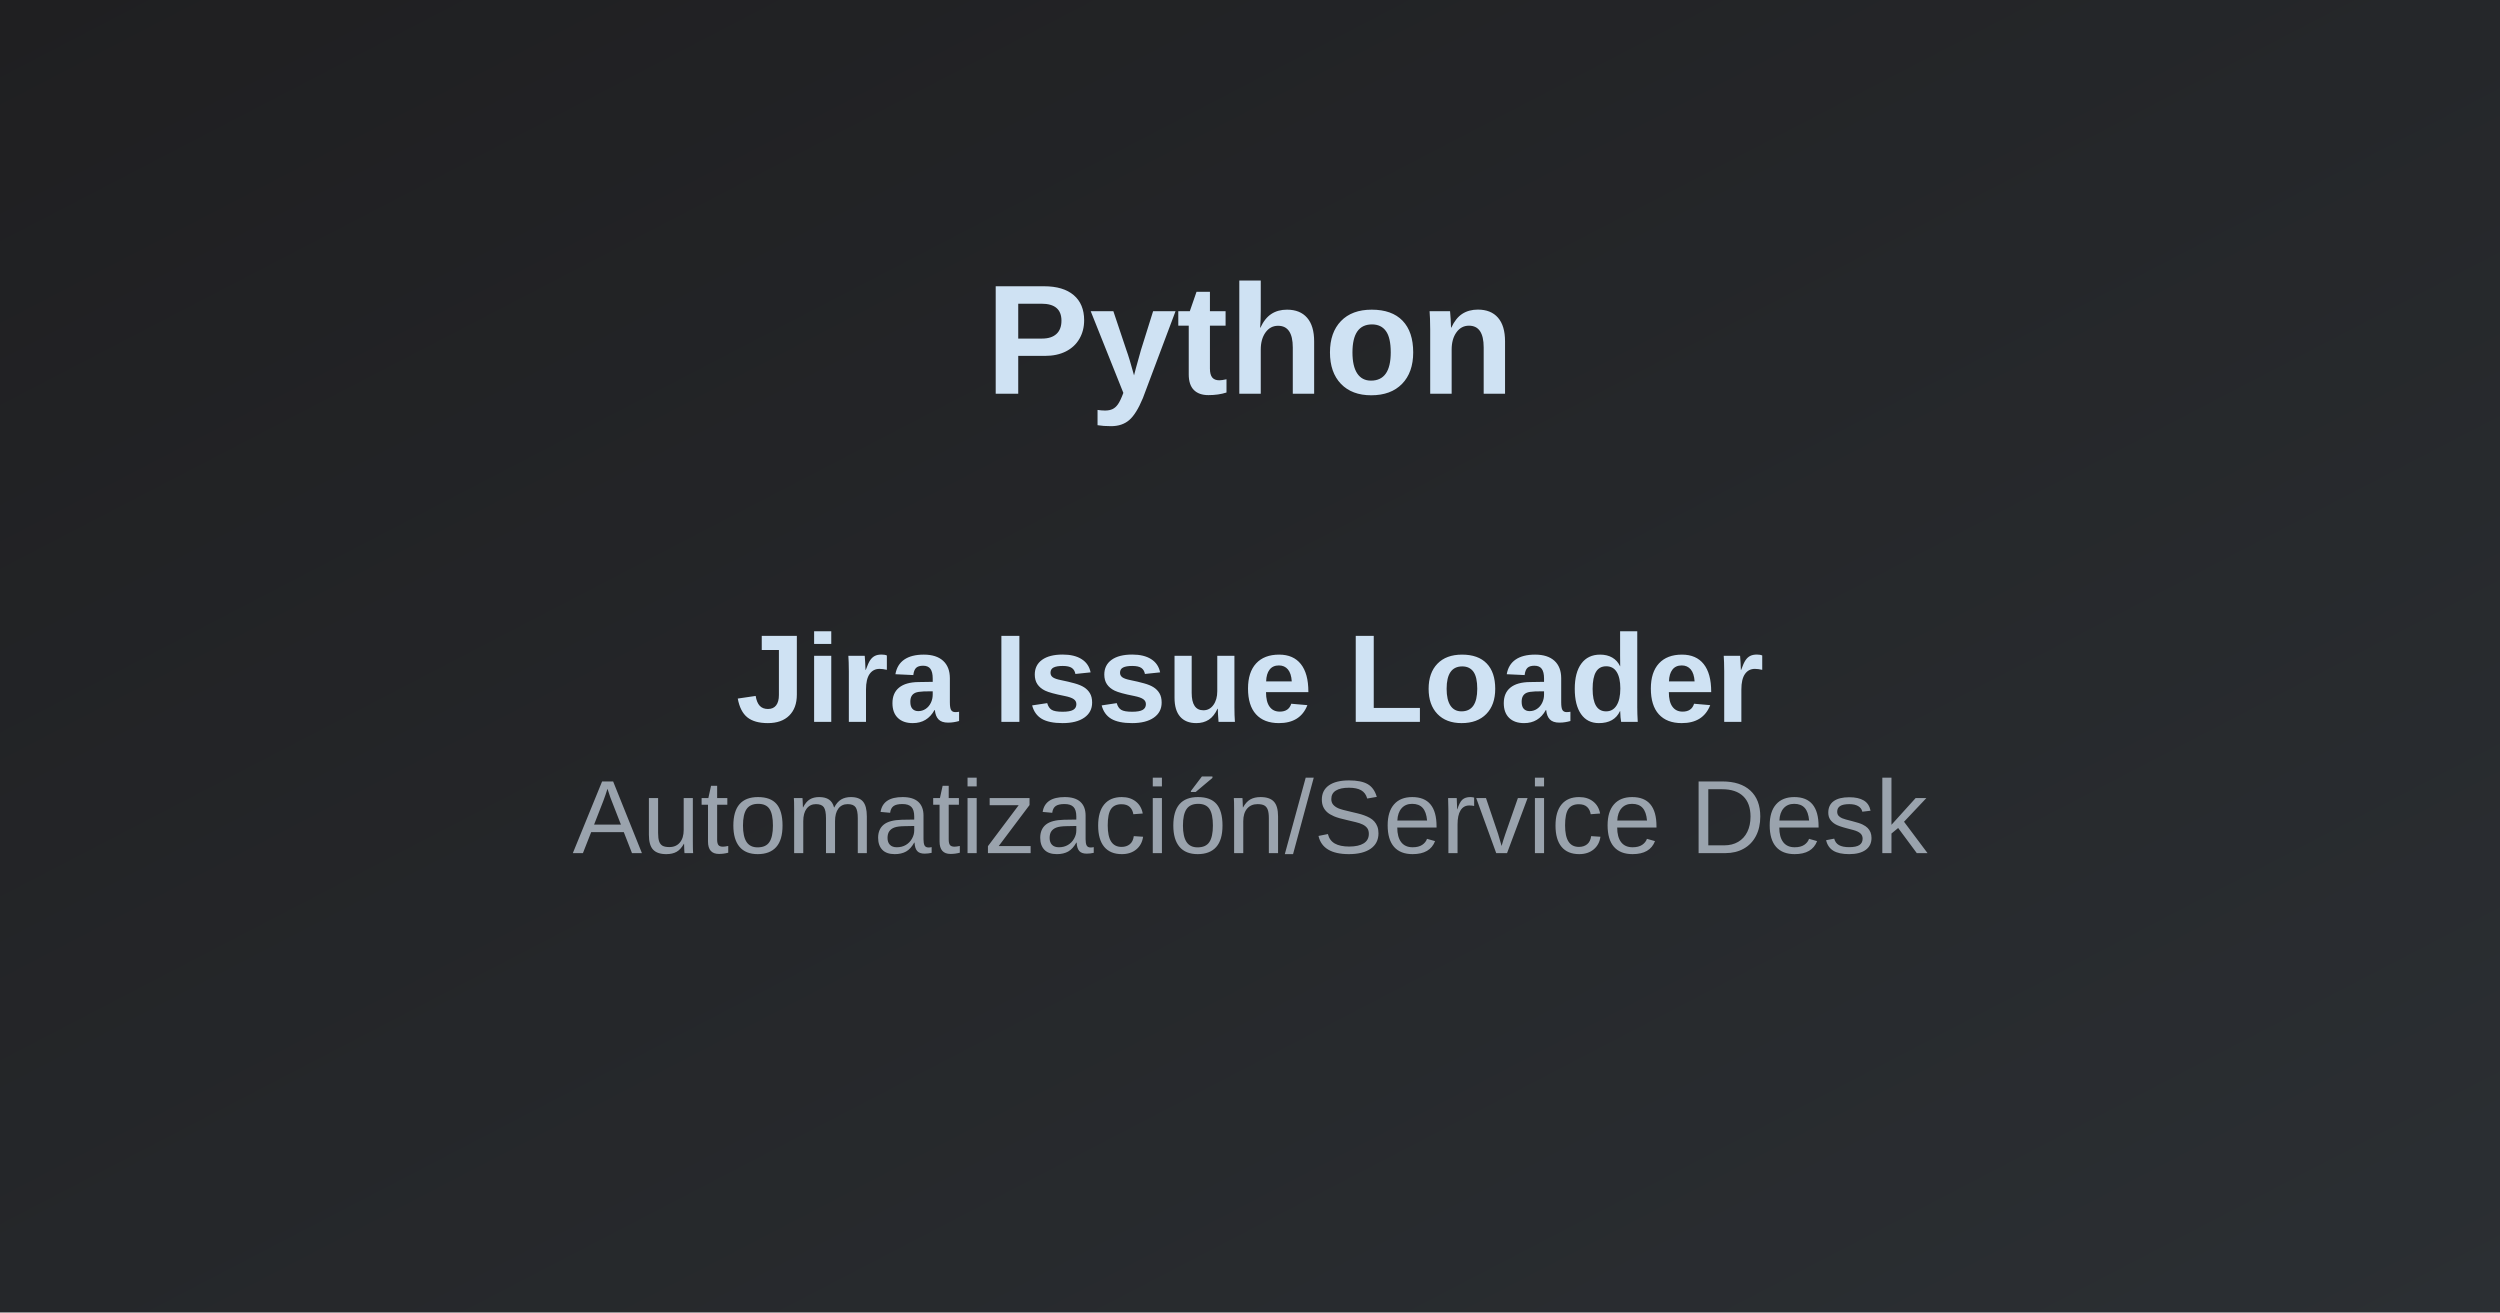
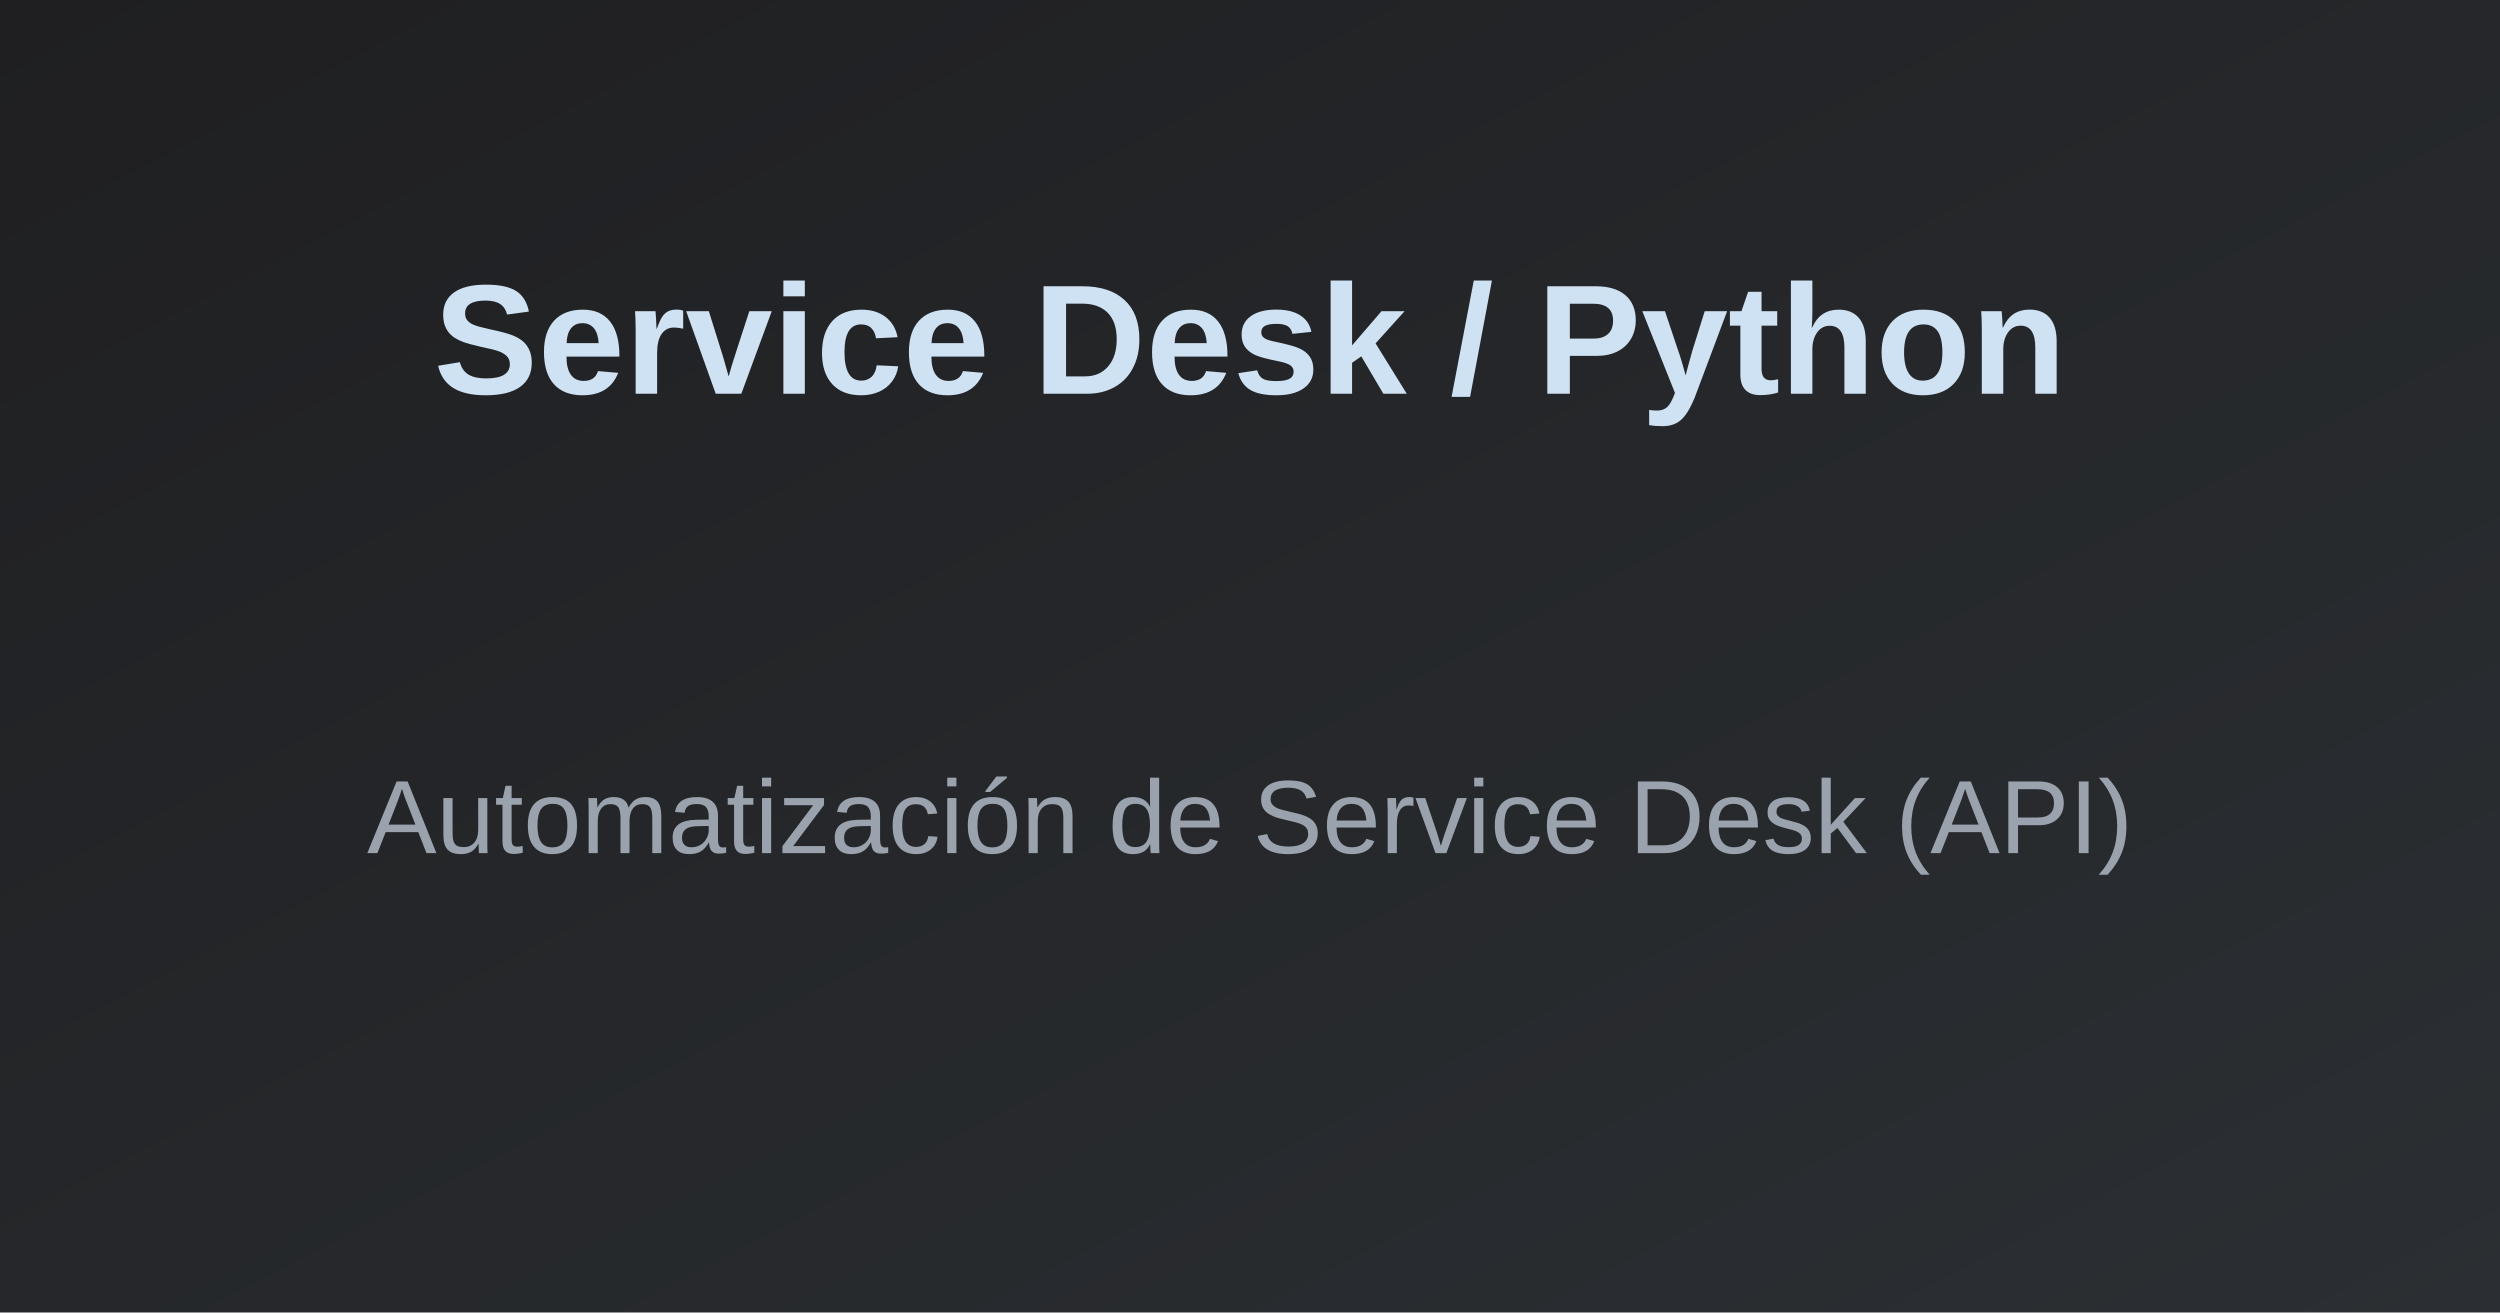
<svg xmlns="http://www.w3.org/2000/svg" width="1200" height="630">
  <defs>
    <linearGradient id="g" x1="0" y1="0" x2="1" y2="1">
      <stop stop-color="#1f1f21" />
      <stop offset="1" stop-color="#2b2f33" />
    </linearGradient>
  </defs>
  <rect width="100%" height="100%" fill="url(#g)" />
  <text x="50%" y="30%" fill="#cfe2f3" font-family="Rubik, Arial" font-size="75" text-anchor="middle" font-weight="700">
-     Python
+     Service Desk / Python
  </text>
  <text x="50%" y="55%" fill="#cfe2f3" font-family="Rubik, Arial" font-size="60" text-anchor="middle" font-weight="700">
-     Jira Issue Loader
+     
  </text>
  <text x="50%" y="65%" fill="#9aa3ad" font-family="Rubik, Arial" font-size="50" text-anchor="middle">
-     Automatización/Service Desk
+     Automatización de Service Desk (API)
  </text>
</svg>
